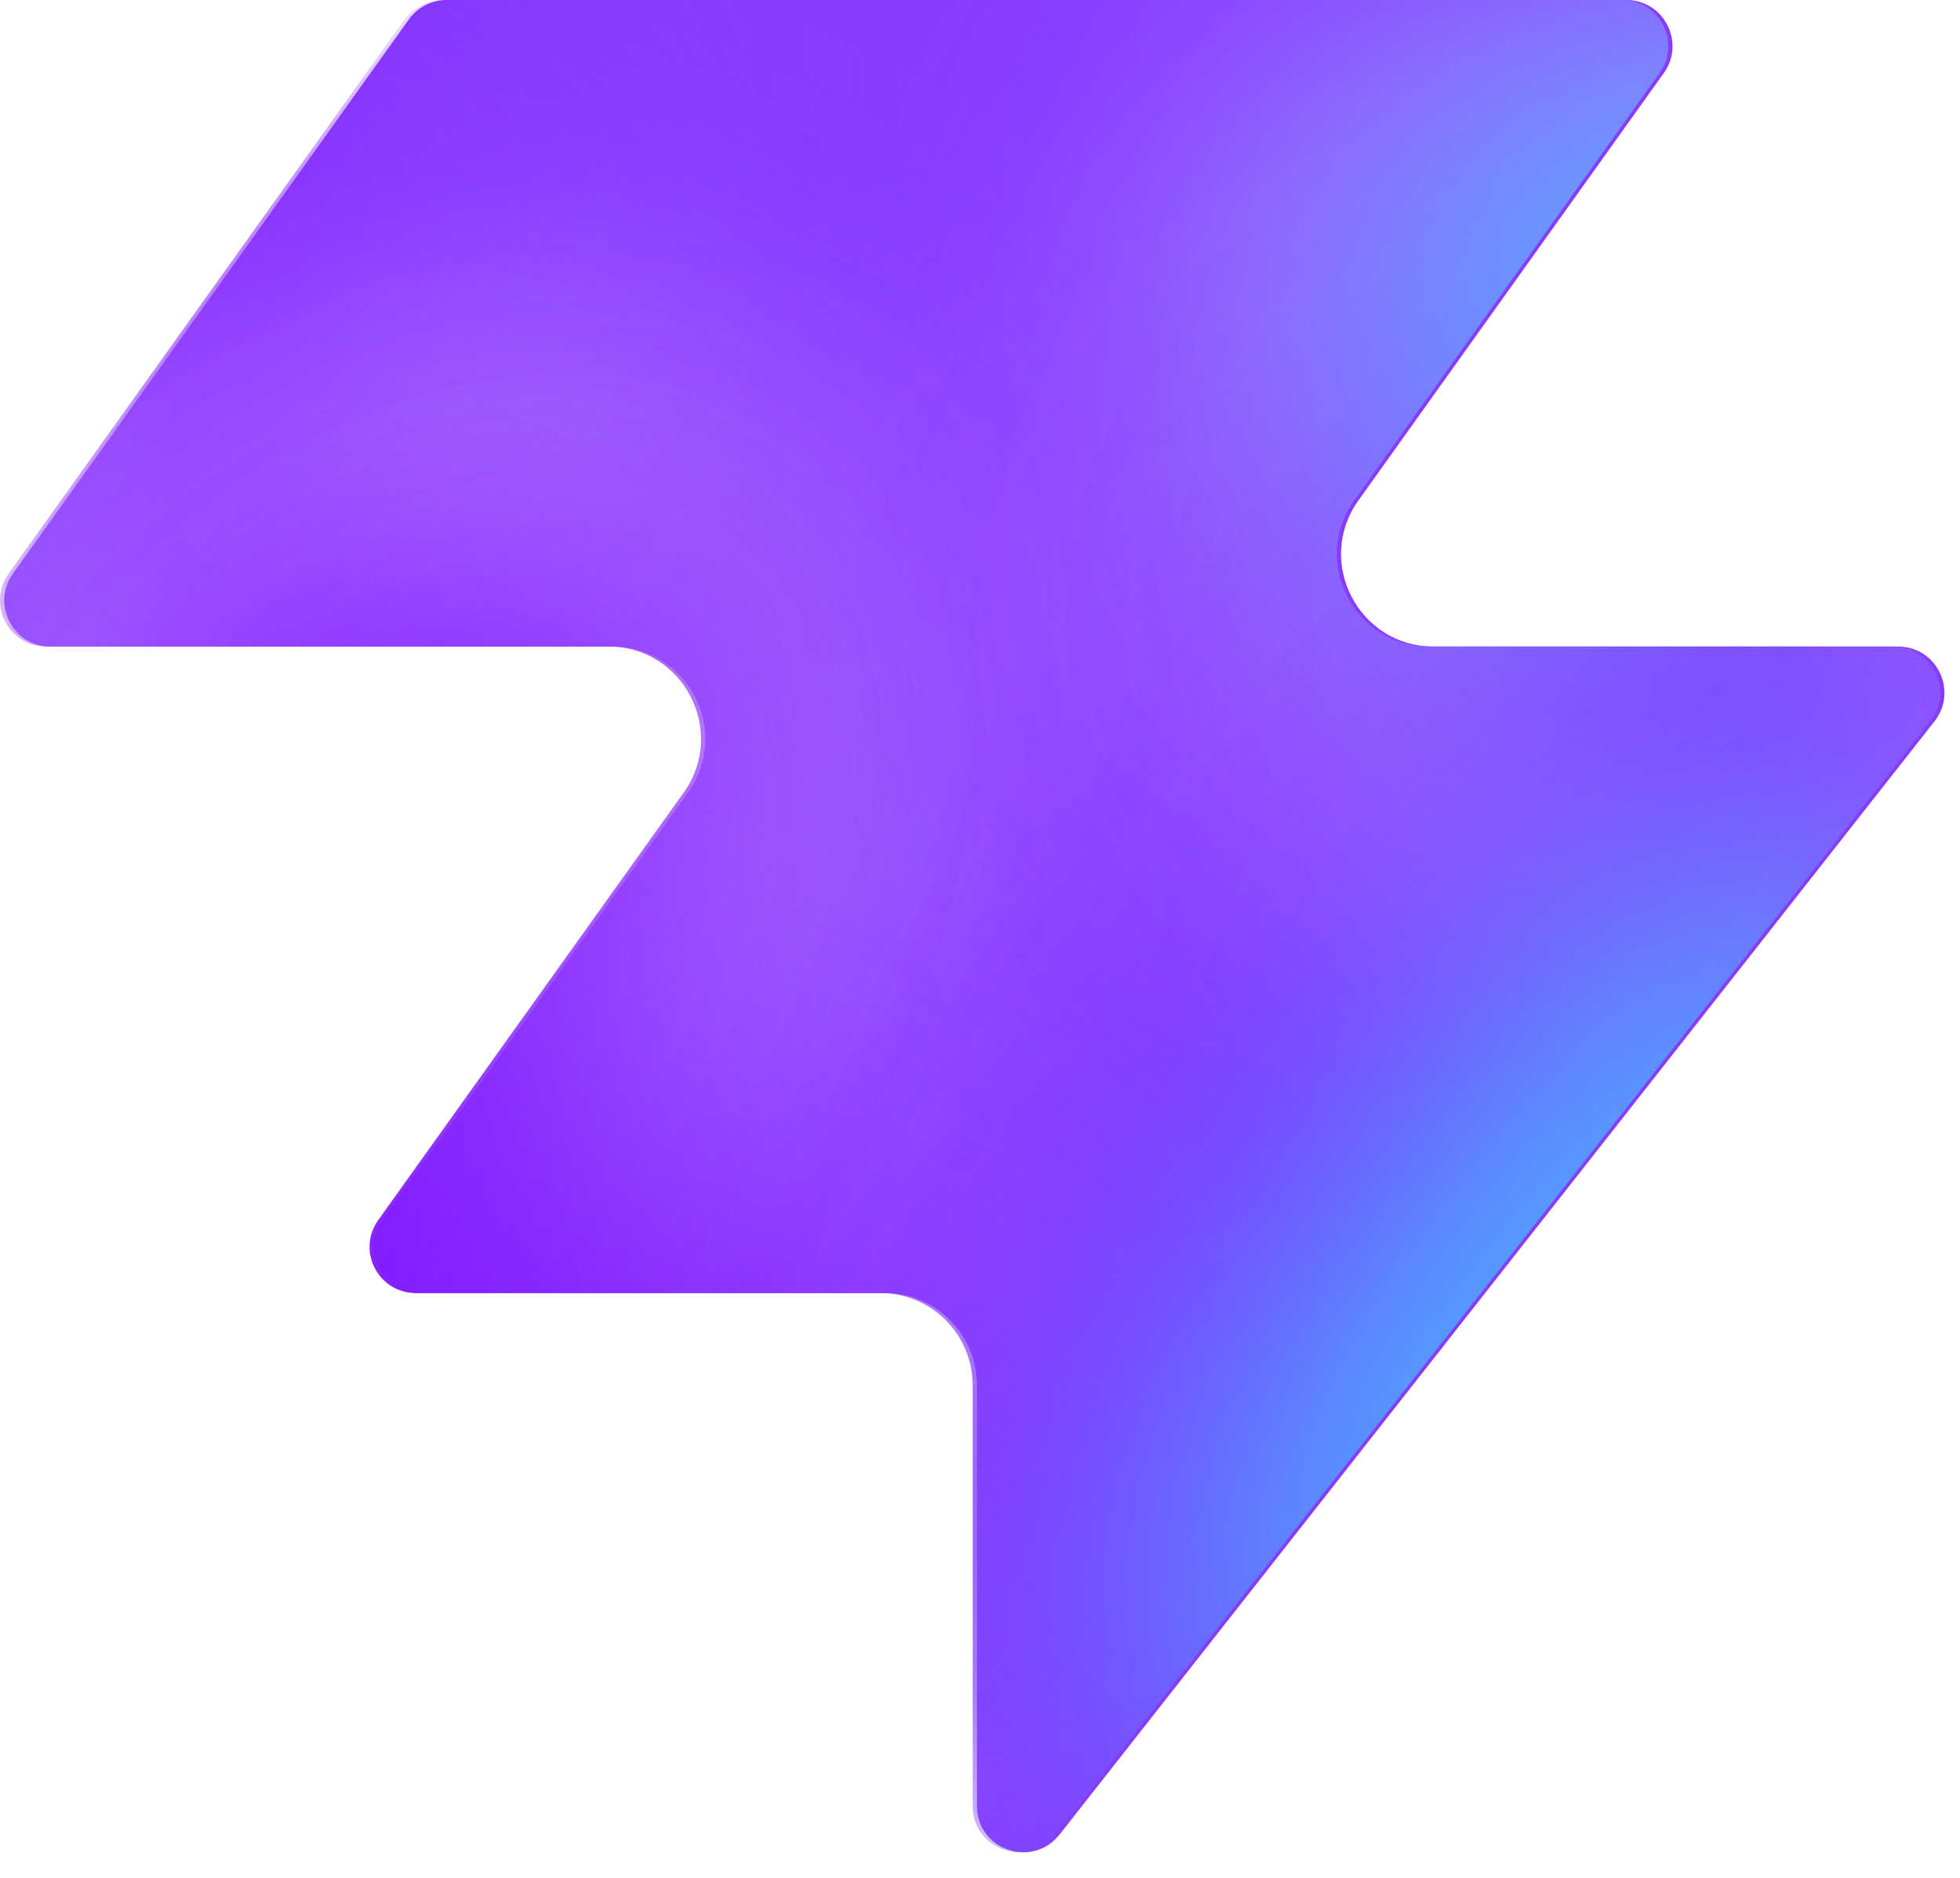
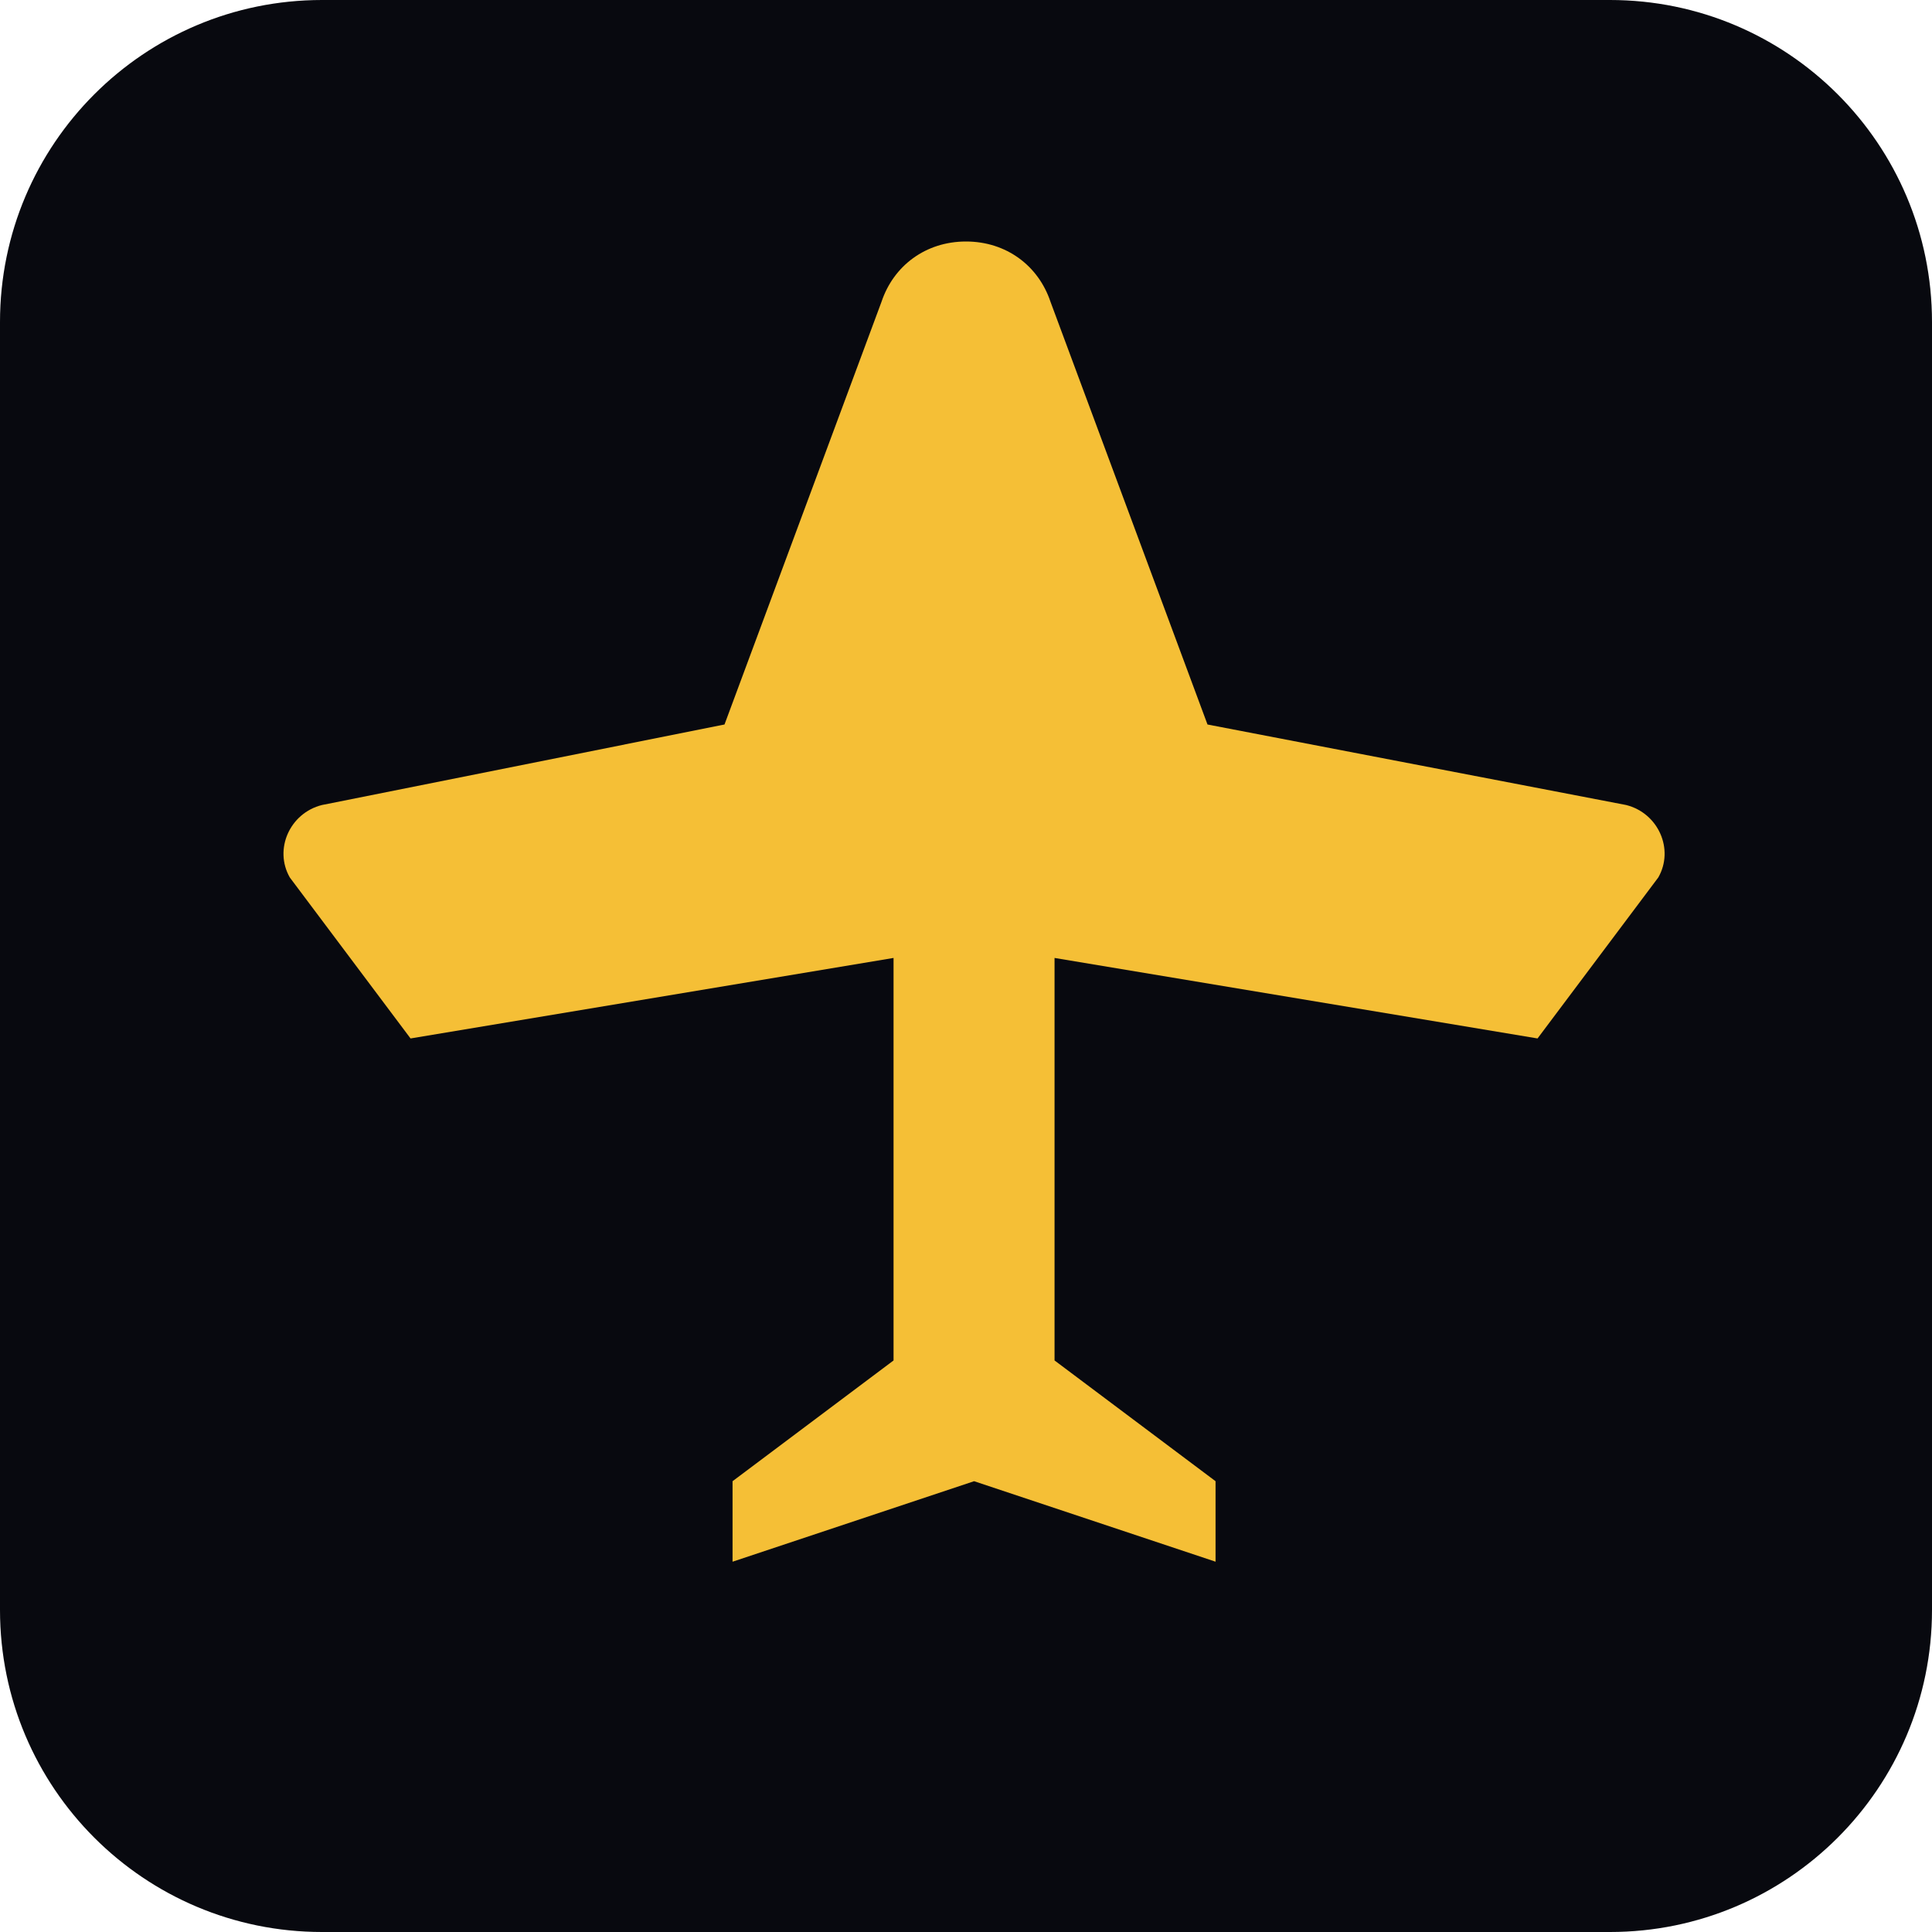
- <svg xmlns="http://www.w3.org/2000/svg" width="48" height="46" fill="none" viewBox="0 0 48 46">
-   <path fill="#863bff" d="M25.946 44.938c-.664.845-2.021.375-2.021-.698V33.937a2.26 2.26 0 0 0-2.262-2.262H10.287c-.92 0-1.456-1.04-.92-1.788l7.48-10.471c1.07-1.497 0-3.578-1.842-3.578H1.237c-.92 0-1.456-1.04-.92-1.788L10.013.474c.214-.297.556-.474.92-.474h28.894c.92 0 1.456 1.04.92 1.788l-7.48 10.471c-1.07 1.498 0 3.579 1.842 3.579h11.377c.943 0 1.473 1.088.89 1.83L25.947 44.94z" style="fill:#863bff;fill:color(display-p3 .525 .23 1);fill-opacity:1" />
-   <mask id="a" width="48" height="46" x="0" y="0" maskUnits="userSpaceOnUse" style="mask-type:alpha">
-     <path fill="#000" d="M25.842 44.938c-.664.844-2.021.375-2.021-.698V33.937a2.26 2.26 0 0 0-2.262-2.262H10.183c-.92 0-1.456-1.04-.92-1.788l7.48-10.471c1.07-1.498 0-3.579-1.842-3.579H1.133c-.92 0-1.456-1.04-.92-1.787L9.91.473c.214-.297.556-.474.92-.474h28.894c.92 0 1.456 1.04.92 1.788l-7.48 10.471c-1.07 1.498 0 3.578 1.842 3.578h11.377c.943 0 1.473 1.088.89 1.832L25.843 44.94z" style="fill:#000;fill-opacity:1" />
-   </mask>
-   <g mask="url(#a)">
-     <g filter="url(#b)">
-       <ellipse cx="5.508" cy="14.704" fill="#ede6ff" rx="5.508" ry="14.704" style="fill:#ede6ff;fill:color(display-p3 .927 .903 1);fill-opacity:1" transform="matrix(.00324 1 1 -.00324 -4.47 31.516)" />
-     </g>
-     <g filter="url(#c)">
-       <ellipse cx="10.399" cy="29.851" fill="#ede6ff" rx="10.399" ry="29.851" style="fill:#ede6ff;fill:color(display-p3 .927 .903 1);fill-opacity:1" transform="matrix(.00324 1 1 -.00324 -39.328 7.883)" />
-     </g>
-     <g filter="url(#d)">
-       <ellipse cx="5.508" cy="30.487" fill="#7e14ff" rx="5.508" ry="30.487" style="fill:#7e14ff;fill:color(display-p3 .492 .077 1);fill-opacity:1" transform="rotate(89.814 -25.913 -14.639)scale(1 -1)" />
-     </g>
-     <g filter="url(#e)">
-       <ellipse cx="5.508" cy="30.599" fill="#7e14ff" rx="5.508" ry="30.599" style="fill:#7e14ff;fill:color(display-p3 .492 .077 1);fill-opacity:1" transform="rotate(89.814 -32.644 -3.334)scale(1 -1)" />
-     </g>
-     <g filter="url(#f)">
-       <ellipse cx="5.508" cy="30.599" fill="#7e14ff" rx="5.508" ry="30.599" style="fill:#7e14ff;fill:color(display-p3 .492 .077 1);fill-opacity:1" transform="matrix(.00324 1 1 -.00324 -34.34 30.47)" />
-     </g>
-     <g filter="url(#g)">
-       <ellipse cx="14.072" cy="22.078" fill="#ede6ff" rx="14.072" ry="22.078" style="fill:#ede6ff;fill:color(display-p3 .927 .903 1);fill-opacity:1" transform="rotate(93.35 24.506 48.493)scale(-1 1)" />
-     </g>
-     <g filter="url(#h)">
-       <ellipse cx="3.47" cy="21.501" fill="#7e14ff" rx="3.47" ry="21.501" style="fill:#7e14ff;fill:color(display-p3 .492 .077 1);fill-opacity:1" transform="rotate(89.009 28.708 47.59)scale(-1 1)" />
-     </g>
-     <g filter="url(#i)">
-       <ellipse cx="3.47" cy="21.501" fill="#7e14ff" rx="3.47" ry="21.501" style="fill:#7e14ff;fill:color(display-p3 .492 .077 1);fill-opacity:1" transform="rotate(89.009 28.708 47.59)scale(-1 1)" />
-     </g>
-     <g filter="url(#j)">
-       <ellipse cx=".387" cy="8.972" fill="#7e14ff" rx="4.407" ry="29.108" style="fill:#7e14ff;fill:color(display-p3 .492 .077 1);fill-opacity:1" transform="rotate(39.51 .387 8.972)" />
-     </g>
-     <g filter="url(#k)">
-       <ellipse cx="47.523" cy="-6.092" fill="#7e14ff" rx="4.407" ry="29.108" style="fill:#7e14ff;fill:color(display-p3 .492 .077 1);fill-opacity:1" transform="rotate(37.892 47.523 -6.092)" />
-     </g>
-     <g filter="url(#l)">
-       <ellipse cx="41.412" cy="6.333" fill="#47bfff" rx="5.971" ry="9.665" style="fill:#47bfff;fill:color(display-p3 .28 .748 1);fill-opacity:1" transform="rotate(37.892 41.412 6.333)" />
-     </g>
-     <g filter="url(#m)">
-       <ellipse cx="-1.879" cy="38.332" fill="#7e14ff" rx="4.407" ry="29.108" style="fill:#7e14ff;fill:color(display-p3 .492 .077 1);fill-opacity:1" transform="rotate(37.892 -1.88 38.332)" />
-     </g>
-     <g filter="url(#n)">
-       <ellipse cx="-1.879" cy="38.332" fill="#7e14ff" rx="4.407" ry="29.108" style="fill:#7e14ff;fill:color(display-p3 .492 .077 1);fill-opacity:1" transform="rotate(37.892 -1.88 38.332)" />
-     </g>
-     <g filter="url(#o)">
-       <ellipse cx="35.651" cy="29.907" fill="#7e14ff" rx="4.407" ry="29.108" style="fill:#7e14ff;fill:color(display-p3 .492 .077 1);fill-opacity:1" transform="rotate(37.892 35.651 29.907)" />
-     </g>
-     <g filter="url(#p)">
-       <ellipse cx="38.418" cy="32.4" fill="#47bfff" rx="5.971" ry="15.297" style="fill:#47bfff;fill:color(display-p3 .28 .748 1);fill-opacity:1" transform="rotate(37.892 38.418 32.4)" />
-     </g>
-   </g>
-   <defs>
-     <filter id="b" width="60.045" height="41.654" x="-19.77" y="16.149" color-interpolation-filters="sRGB" filterUnits="userSpaceOnUse">
-       <feFlood flood-opacity="0" result="BackgroundImageFix" />
-       <feBlend in="SourceGraphic" in2="BackgroundImageFix" result="shape" />
-       <feGaussianBlur result="effect1_foregroundBlur_2002_17158" stdDeviation="7.659" />
-     </filter>
-     <filter id="c" width="90.34" height="51.437" x="-54.613" y="-7.533" color-interpolation-filters="sRGB" filterUnits="userSpaceOnUse">
-       <feFlood flood-opacity="0" result="BackgroundImageFix" />
-       <feBlend in="SourceGraphic" in2="BackgroundImageFix" result="shape" />
-       <feGaussianBlur result="effect1_foregroundBlur_2002_17158" stdDeviation="7.659" />
-     </filter>
-     <filter id="d" width="79.355" height="29.4" x="-49.64" y="2.03" color-interpolation-filters="sRGB" filterUnits="userSpaceOnUse">
-       <feFlood flood-opacity="0" result="BackgroundImageFix" />
-       <feBlend in="SourceGraphic" in2="BackgroundImageFix" result="shape" />
-       <feGaussianBlur result="effect1_foregroundBlur_2002_17158" stdDeviation="4.596" />
-     </filter>
-     <filter id="e" width="79.579" height="29.4" x="-45.045" y="20.029" color-interpolation-filters="sRGB" filterUnits="userSpaceOnUse">
-       <feFlood flood-opacity="0" result="BackgroundImageFix" />
-       <feBlend in="SourceGraphic" in2="BackgroundImageFix" result="shape" />
-       <feGaussianBlur result="effect1_foregroundBlur_2002_17158" stdDeviation="4.596" />
-     </filter>
-     <filter id="f" width="79.579" height="29.4" x="-43.513" y="21.178" color-interpolation-filters="sRGB" filterUnits="userSpaceOnUse">
-       <feFlood flood-opacity="0" result="BackgroundImageFix" />
-       <feBlend in="SourceGraphic" in2="BackgroundImageFix" result="shape" />
-       <feGaussianBlur result="effect1_foregroundBlur_2002_17158" stdDeviation="4.596" />
-     </filter>
-     <filter id="g" width="74.749" height="58.852" x="15.756" y="-17.901" color-interpolation-filters="sRGB" filterUnits="userSpaceOnUse">
-       <feFlood flood-opacity="0" result="BackgroundImageFix" />
-       <feBlend in="SourceGraphic" in2="BackgroundImageFix" result="shape" />
-       <feGaussianBlur result="effect1_foregroundBlur_2002_17158" stdDeviation="7.659" />
-     </filter>
-     <filter id="h" width="61.377" height="25.362" x="23.548" y="2.284" color-interpolation-filters="sRGB" filterUnits="userSpaceOnUse">
-       <feFlood flood-opacity="0" result="BackgroundImageFix" />
-       <feBlend in="SourceGraphic" in2="BackgroundImageFix" result="shape" />
-       <feGaussianBlur result="effect1_foregroundBlur_2002_17158" stdDeviation="4.596" />
-     </filter>
-     <filter id="i" width="61.377" height="25.362" x="23.548" y="2.284" color-interpolation-filters="sRGB" filterUnits="userSpaceOnUse">
-       <feFlood flood-opacity="0" result="BackgroundImageFix" />
-       <feBlend in="SourceGraphic" in2="BackgroundImageFix" result="shape" />
-       <feGaussianBlur result="effect1_foregroundBlur_2002_17158" stdDeviation="4.596" />
-     </filter>
-     <filter id="j" width="56.045" height="63.649" x="-27.636" y="-22.853" color-interpolation-filters="sRGB" filterUnits="userSpaceOnUse">
-       <feFlood flood-opacity="0" result="BackgroundImageFix" />
-       <feBlend in="SourceGraphic" in2="BackgroundImageFix" result="shape" />
-       <feGaussianBlur result="effect1_foregroundBlur_2002_17158" stdDeviation="4.596" />
-     </filter>
-     <filter id="k" width="54.814" height="64.646" x="20.116" y="-38.415" color-interpolation-filters="sRGB" filterUnits="userSpaceOnUse">
-       <feFlood flood-opacity="0" result="BackgroundImageFix" />
-       <feBlend in="SourceGraphic" in2="BackgroundImageFix" result="shape" />
-       <feGaussianBlur result="effect1_foregroundBlur_2002_17158" stdDeviation="4.596" />
-     </filter>
-     <filter id="l" width="33.541" height="35.313" x="24.641" y="-11.323" color-interpolation-filters="sRGB" filterUnits="userSpaceOnUse">
-       <feFlood flood-opacity="0" result="BackgroundImageFix" />
-       <feBlend in="SourceGraphic" in2="BackgroundImageFix" result="shape" />
-       <feGaussianBlur result="effect1_foregroundBlur_2002_17158" stdDeviation="4.596" />
-     </filter>
-     <filter id="m" width="54.814" height="64.646" x="-29.286" y="6.009" color-interpolation-filters="sRGB" filterUnits="userSpaceOnUse">
-       <feFlood flood-opacity="0" result="BackgroundImageFix" />
-       <feBlend in="SourceGraphic" in2="BackgroundImageFix" result="shape" />
-       <feGaussianBlur result="effect1_foregroundBlur_2002_17158" stdDeviation="4.596" />
-     </filter>
-     <filter id="n" width="54.814" height="64.646" x="-29.286" y="6.009" color-interpolation-filters="sRGB" filterUnits="userSpaceOnUse">
-       <feFlood flood-opacity="0" result="BackgroundImageFix" />
-       <feBlend in="SourceGraphic" in2="BackgroundImageFix" result="shape" />
-       <feGaussianBlur result="effect1_foregroundBlur_2002_17158" stdDeviation="4.596" />
-     </filter>
-     <filter id="o" width="54.814" height="64.646" x="8.244" y="-2.416" color-interpolation-filters="sRGB" filterUnits="userSpaceOnUse">
-       <feFlood flood-opacity="0" result="BackgroundImageFix" />
-       <feBlend in="SourceGraphic" in2="BackgroundImageFix" result="shape" />
-       <feGaussianBlur result="effect1_foregroundBlur_2002_17158" stdDeviation="4.596" />
-     </filter>
-     <filter id="p" width="39.409" height="43.623" x="18.713" y="10.588" color-interpolation-filters="sRGB" filterUnits="userSpaceOnUse">
-       <feFlood flood-opacity="0" result="BackgroundImageFix" />
-       <feBlend in="SourceGraphic" in2="BackgroundImageFix" result="shape" />
-       <feGaussianBlur result="effect1_foregroundBlur_2002_17158" stdDeviation="4.596" />
-     </filter>
-   </defs>
+ <svg xmlns="http://www.w3.org/2000/svg" width="48" height="48" viewBox="0 0 48 48">
+   <rect width="48" height="48" rx="8" fill="#08090f" />
+   <path d="M24 6c-1 0-1.8.6-2.1 1.5L18 18l-10 2c-.8.2-1.2 1.1-.8 1.8l3 4 12-2v10l-4 3v2l6-2 6 2v-2l-4-3v-10l12 2 3-4c.4-.7 0-1.6-.8-1.8L30 18l-3.9-10.5C25.8 6.6 25 6 24 6z" fill="#f5bf36" />
</svg>
